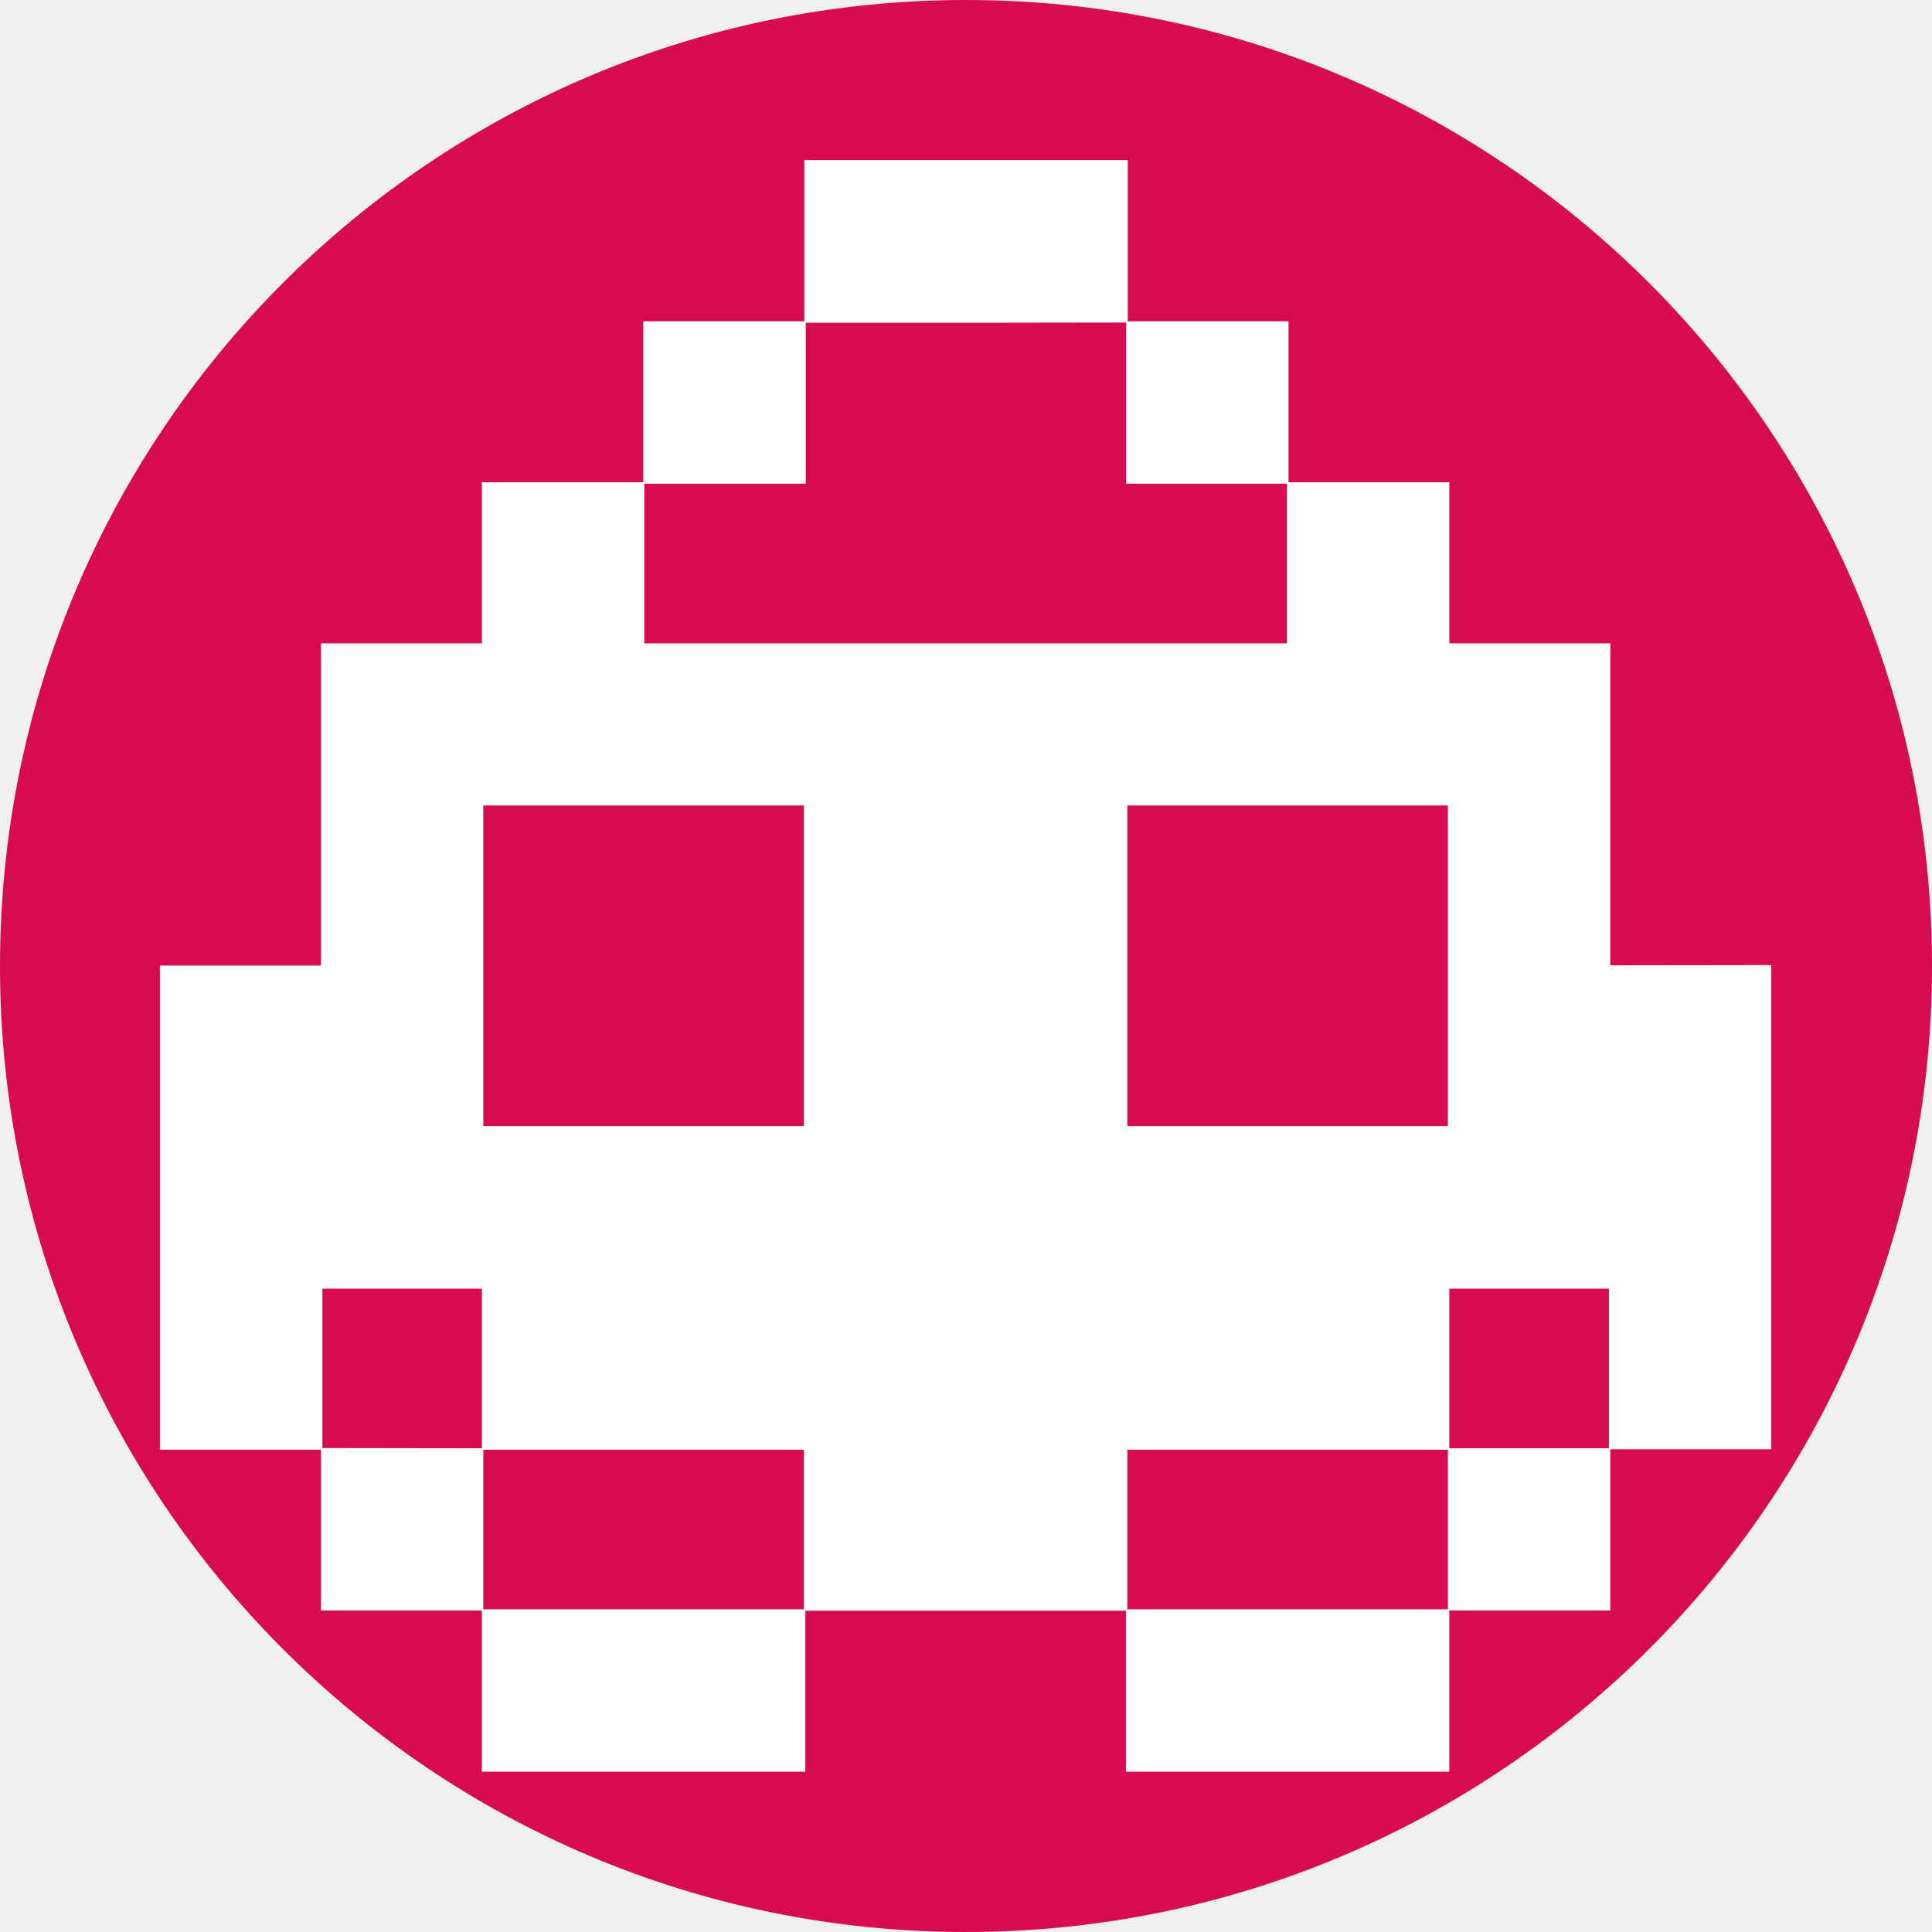
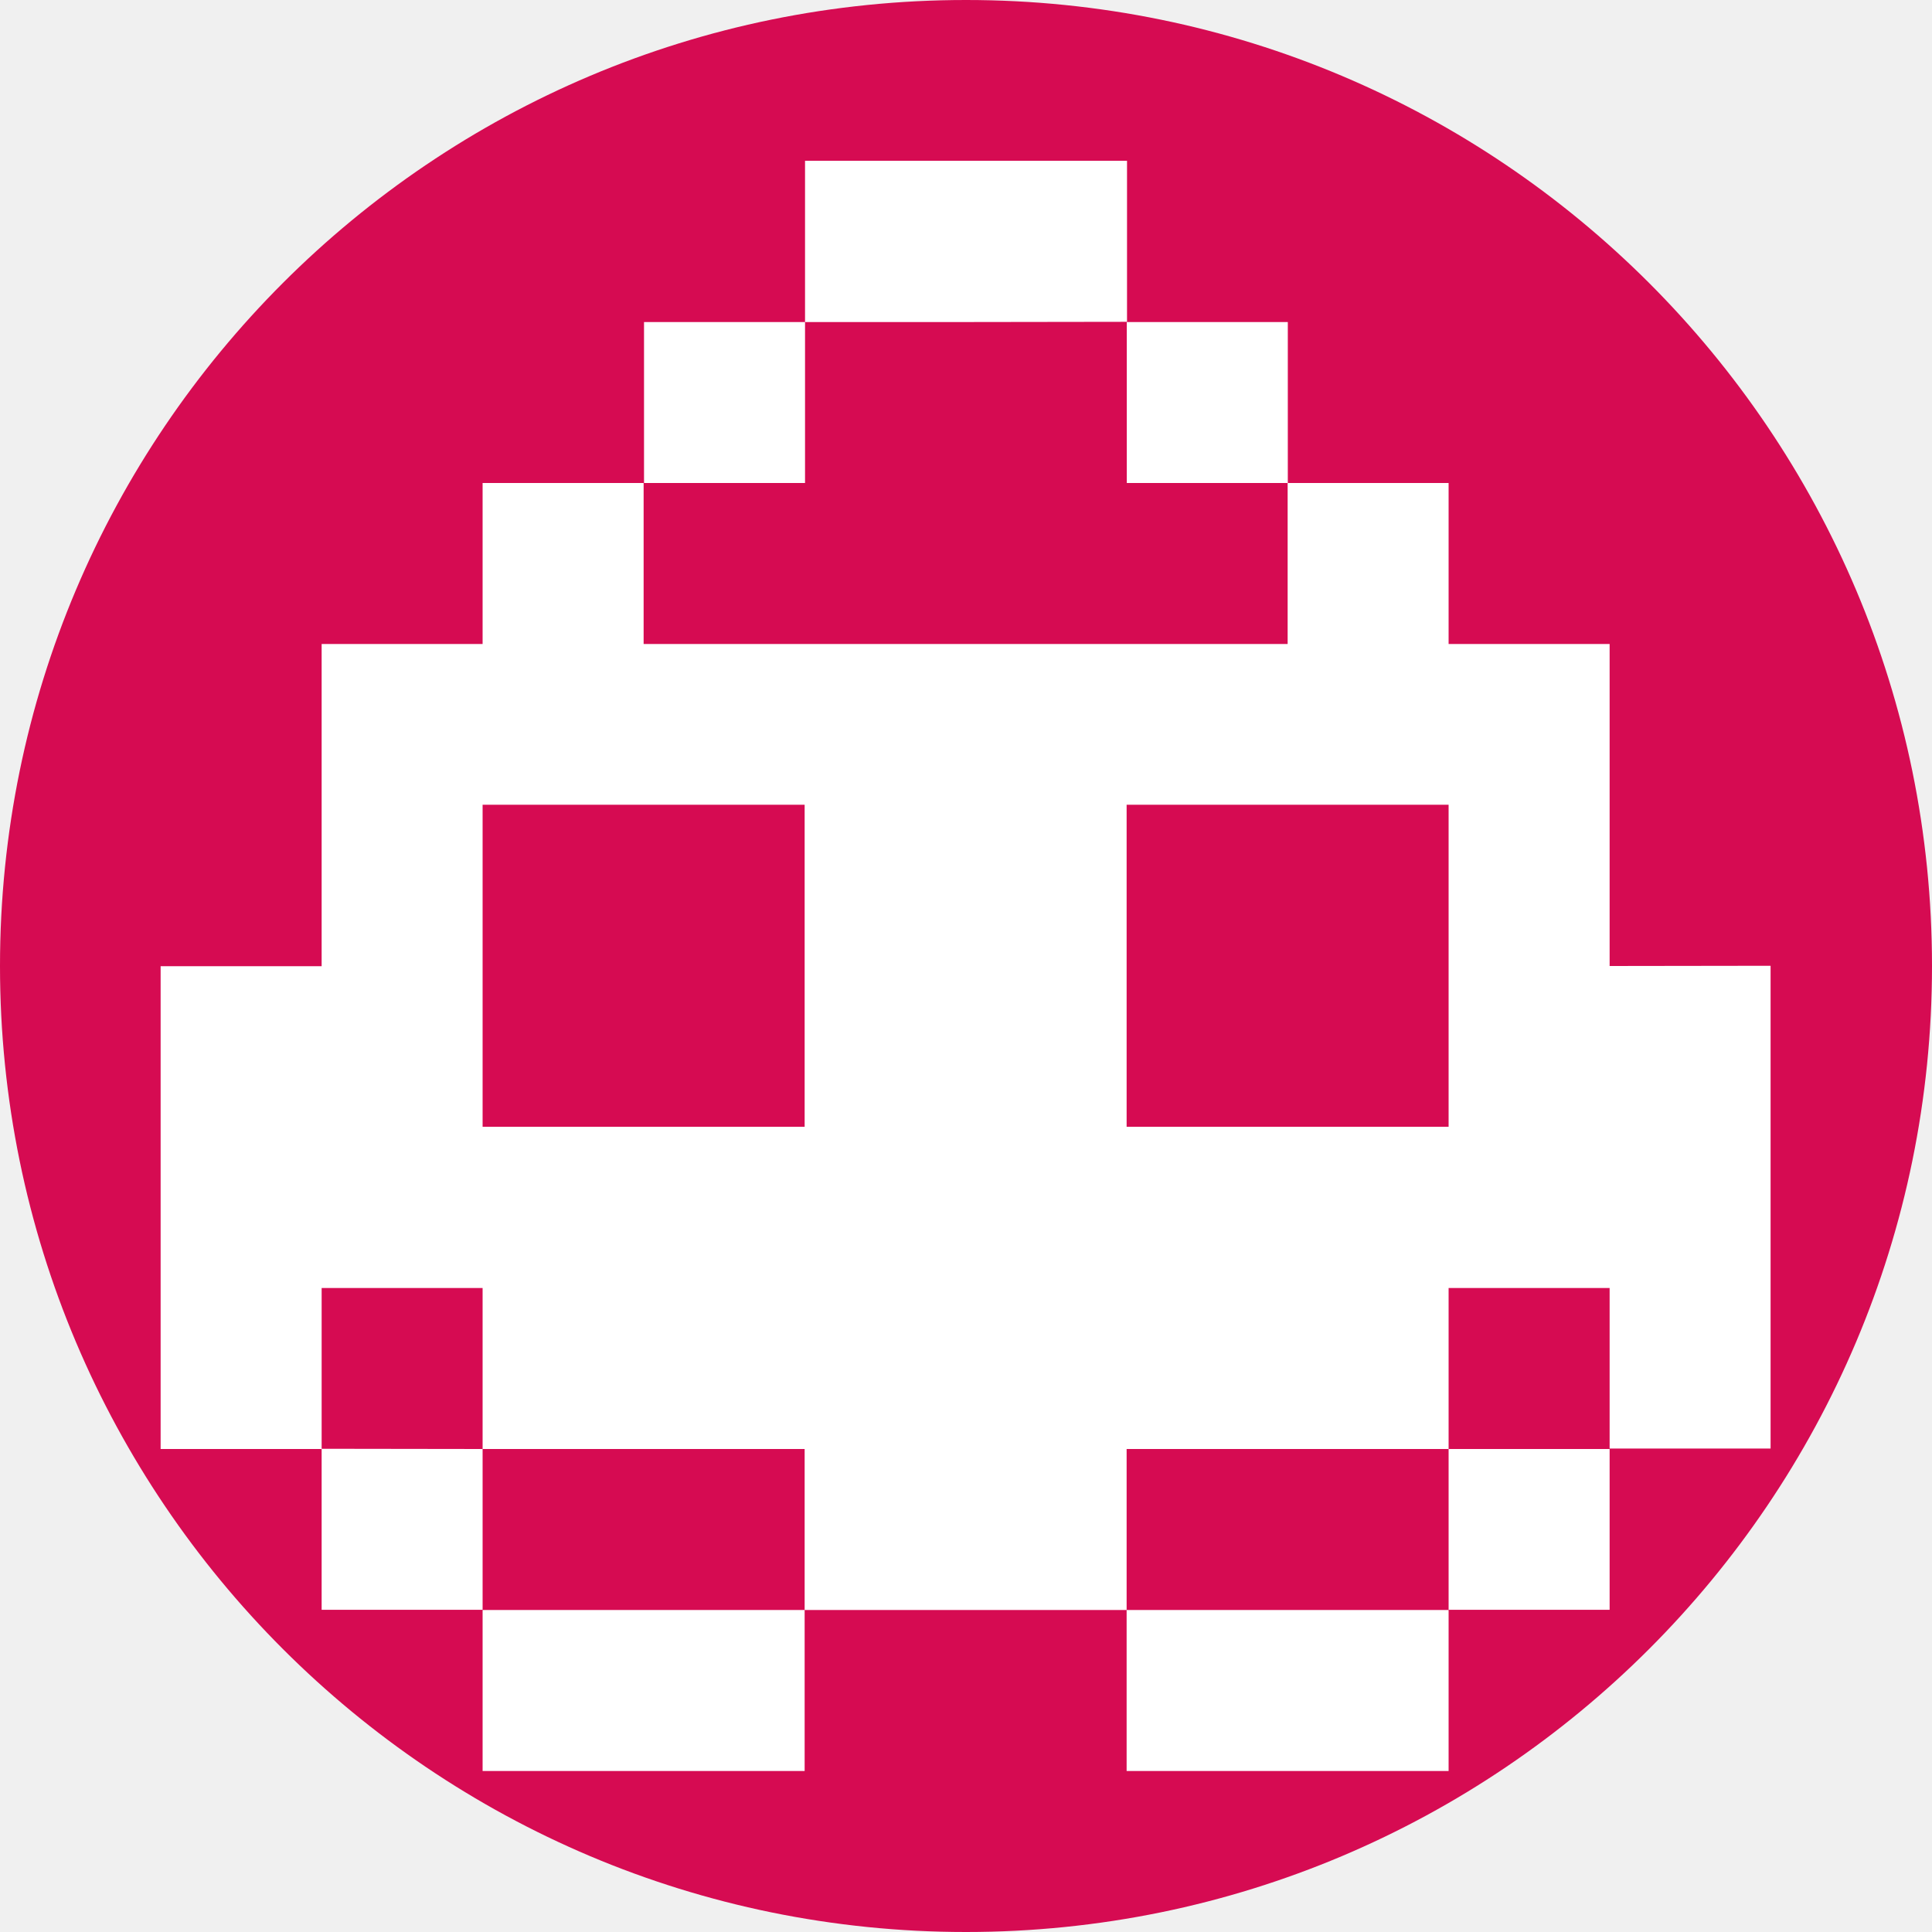
<svg xmlns="http://www.w3.org/2000/svg" id="Livello_1" data-name="Livello 1" viewBox="0 0 340.16 340.16">
  <defs>
-     <style>.cls-1{fill:#d60b52;}.cls-2{fill:#fff;stroke:#fff;stroke-miterlimit:10;stroke-width:0.25px;}</style>
+     <style>.cls-1{fill:#d60b52;}.cls-2{fill:#fff;}</style>
  </defs>
  <circle class="cls-1" cx="170.08" cy="170.08" r="170.08" />
  <path class="cls-2" d="M-366.81,496.39h-28.34V468h56.69v28.35Zm-28.34,0H-423.5v28.34h28.35Zm85,28.34V496.39h-28.35v28.34Zm85,85v85h-28.34V666.46h-28.35v28.35h-56.69v28.35h-56.69V694.81h-56.7V666.46h-28.34v28.35h-28.35v-85h28.35V553.08h28.34V524.73h28.35v28.35h113.39V524.73h28.34v28.35h28.35v56.69Zm-226.77,28.35h56.7v-56.7h-56.7v56.7Zm170.08,0v-56.7h-56.69v56.7h56.69Zm-198.42,56.69v28.35h28.34V694.81Zm198.42,28.35h28.35V694.81h-28.35Zm-170.08,0V751.5h56.7V723.16h-56.7Zm113.39,0V751.5h56.69V723.16h-56.69Z" transform="translate(536.89 -439.69)" />
</svg>
